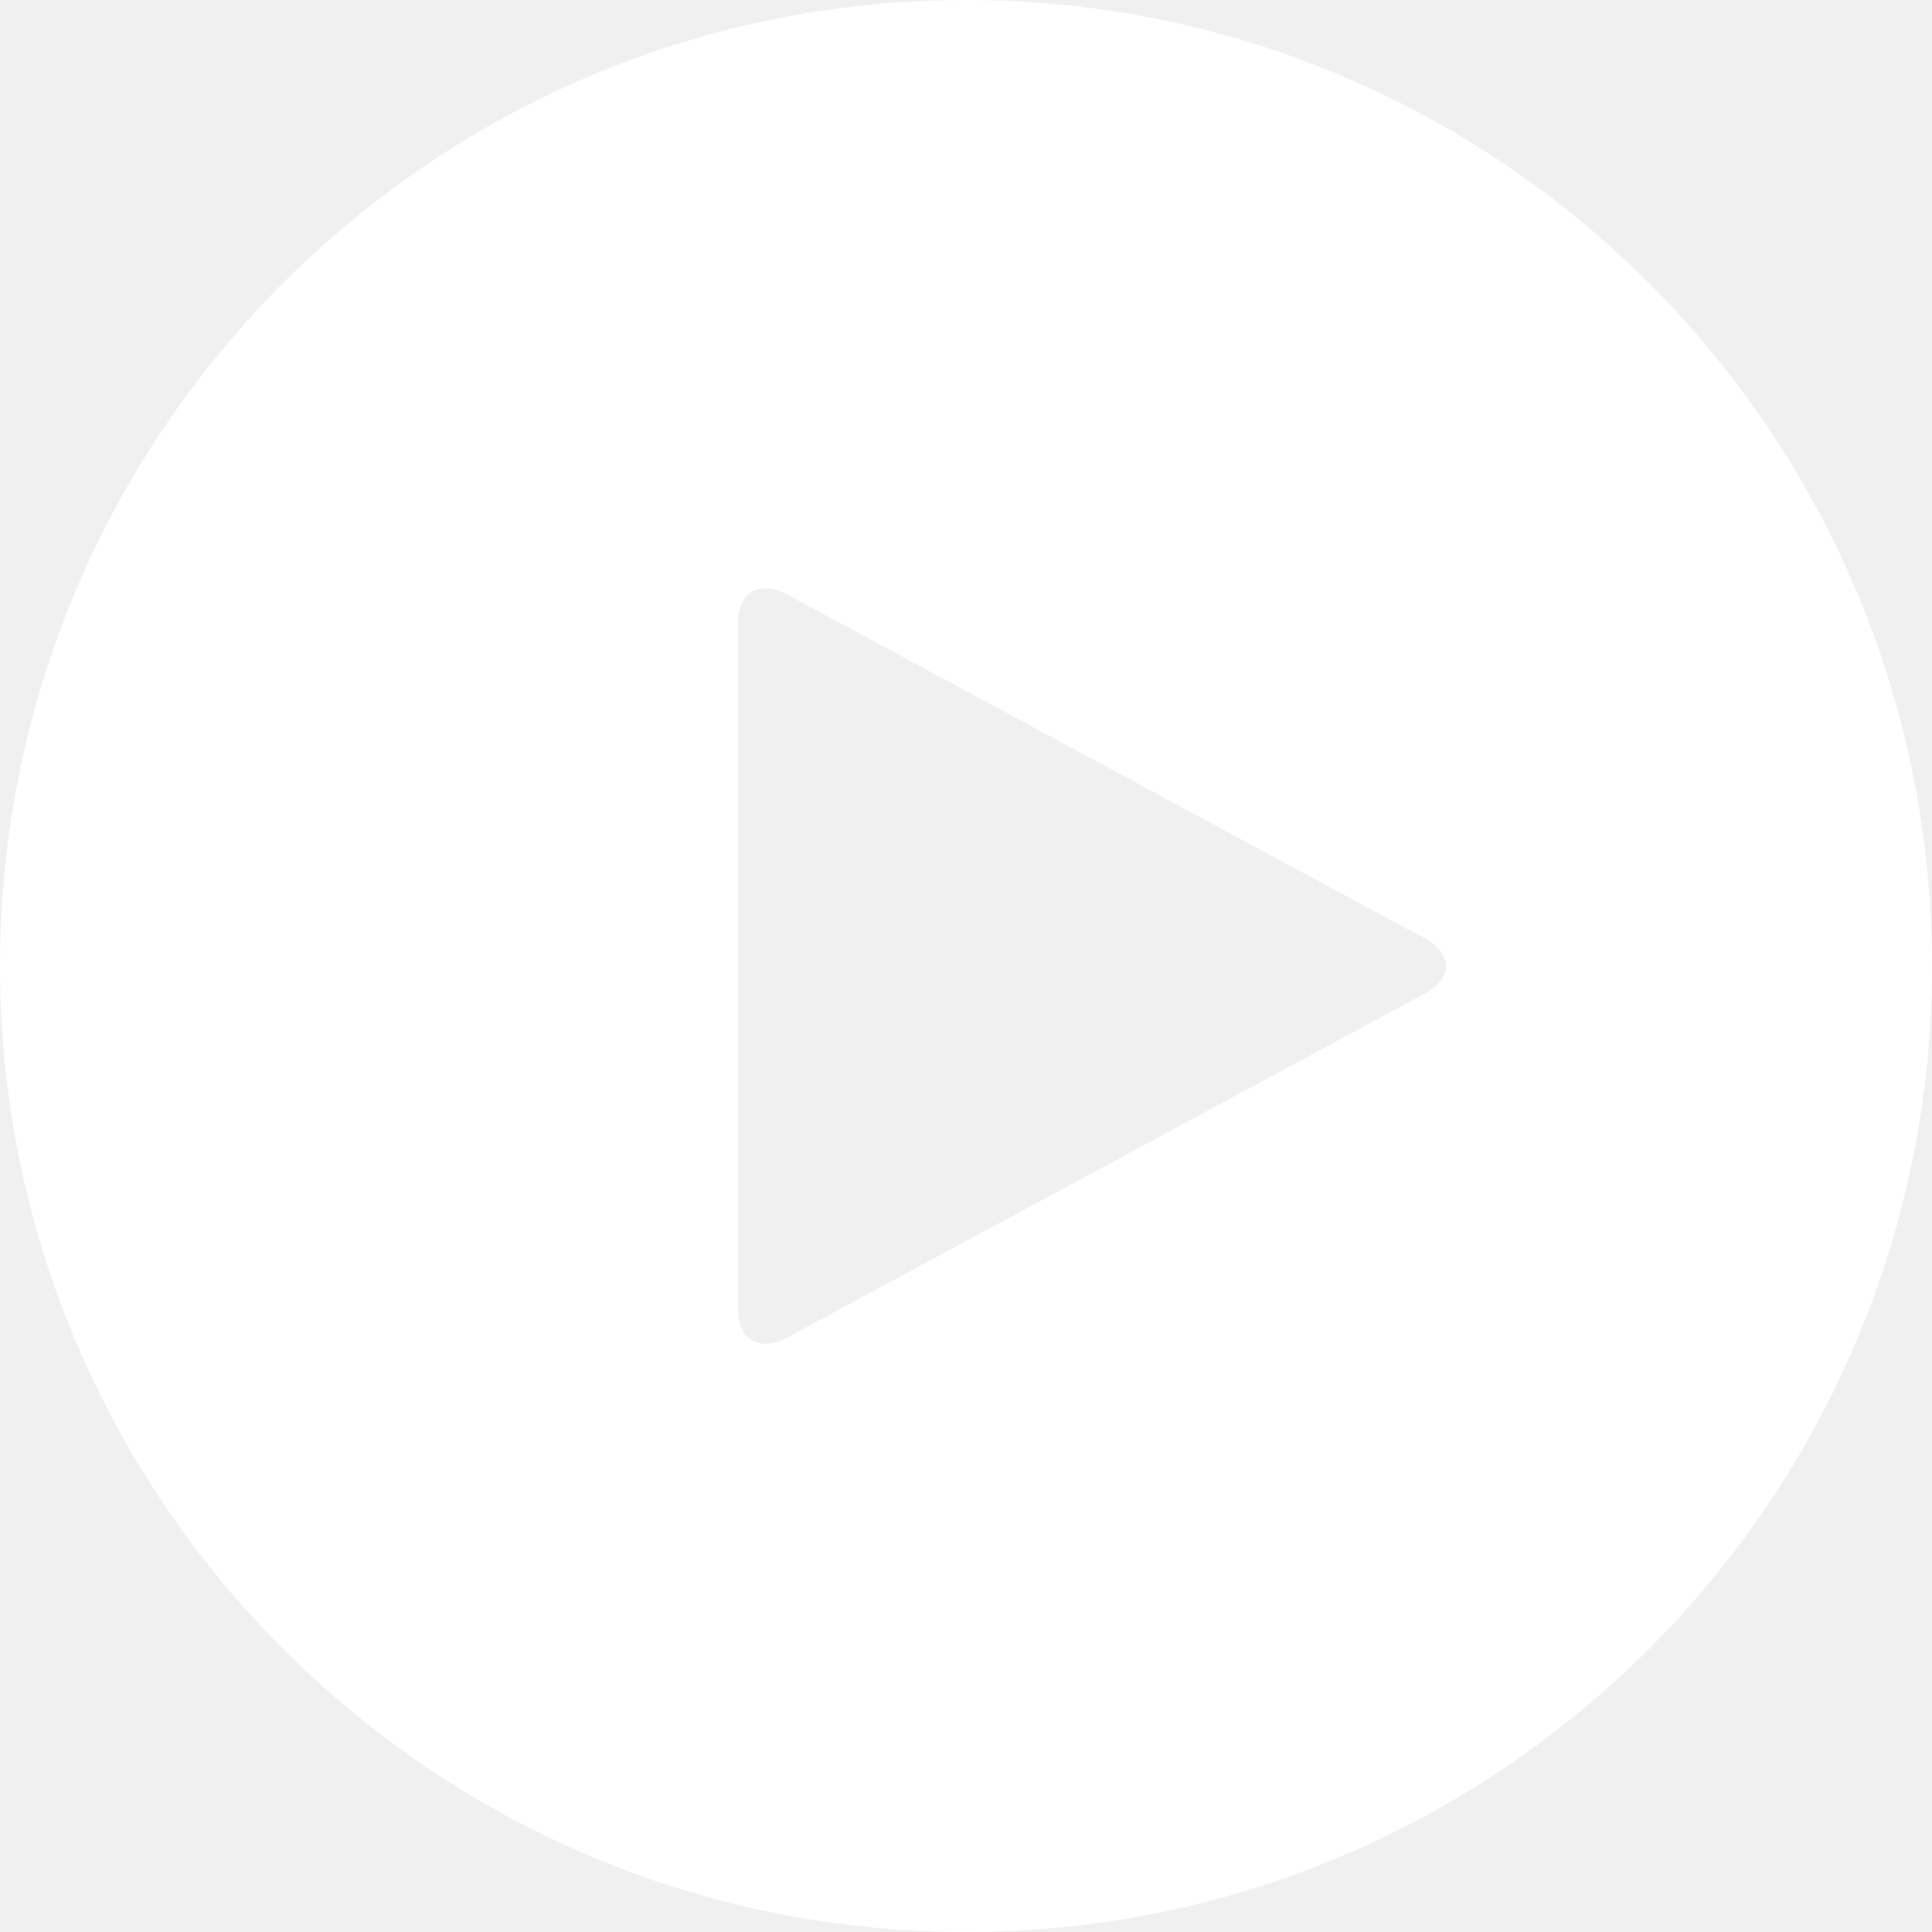
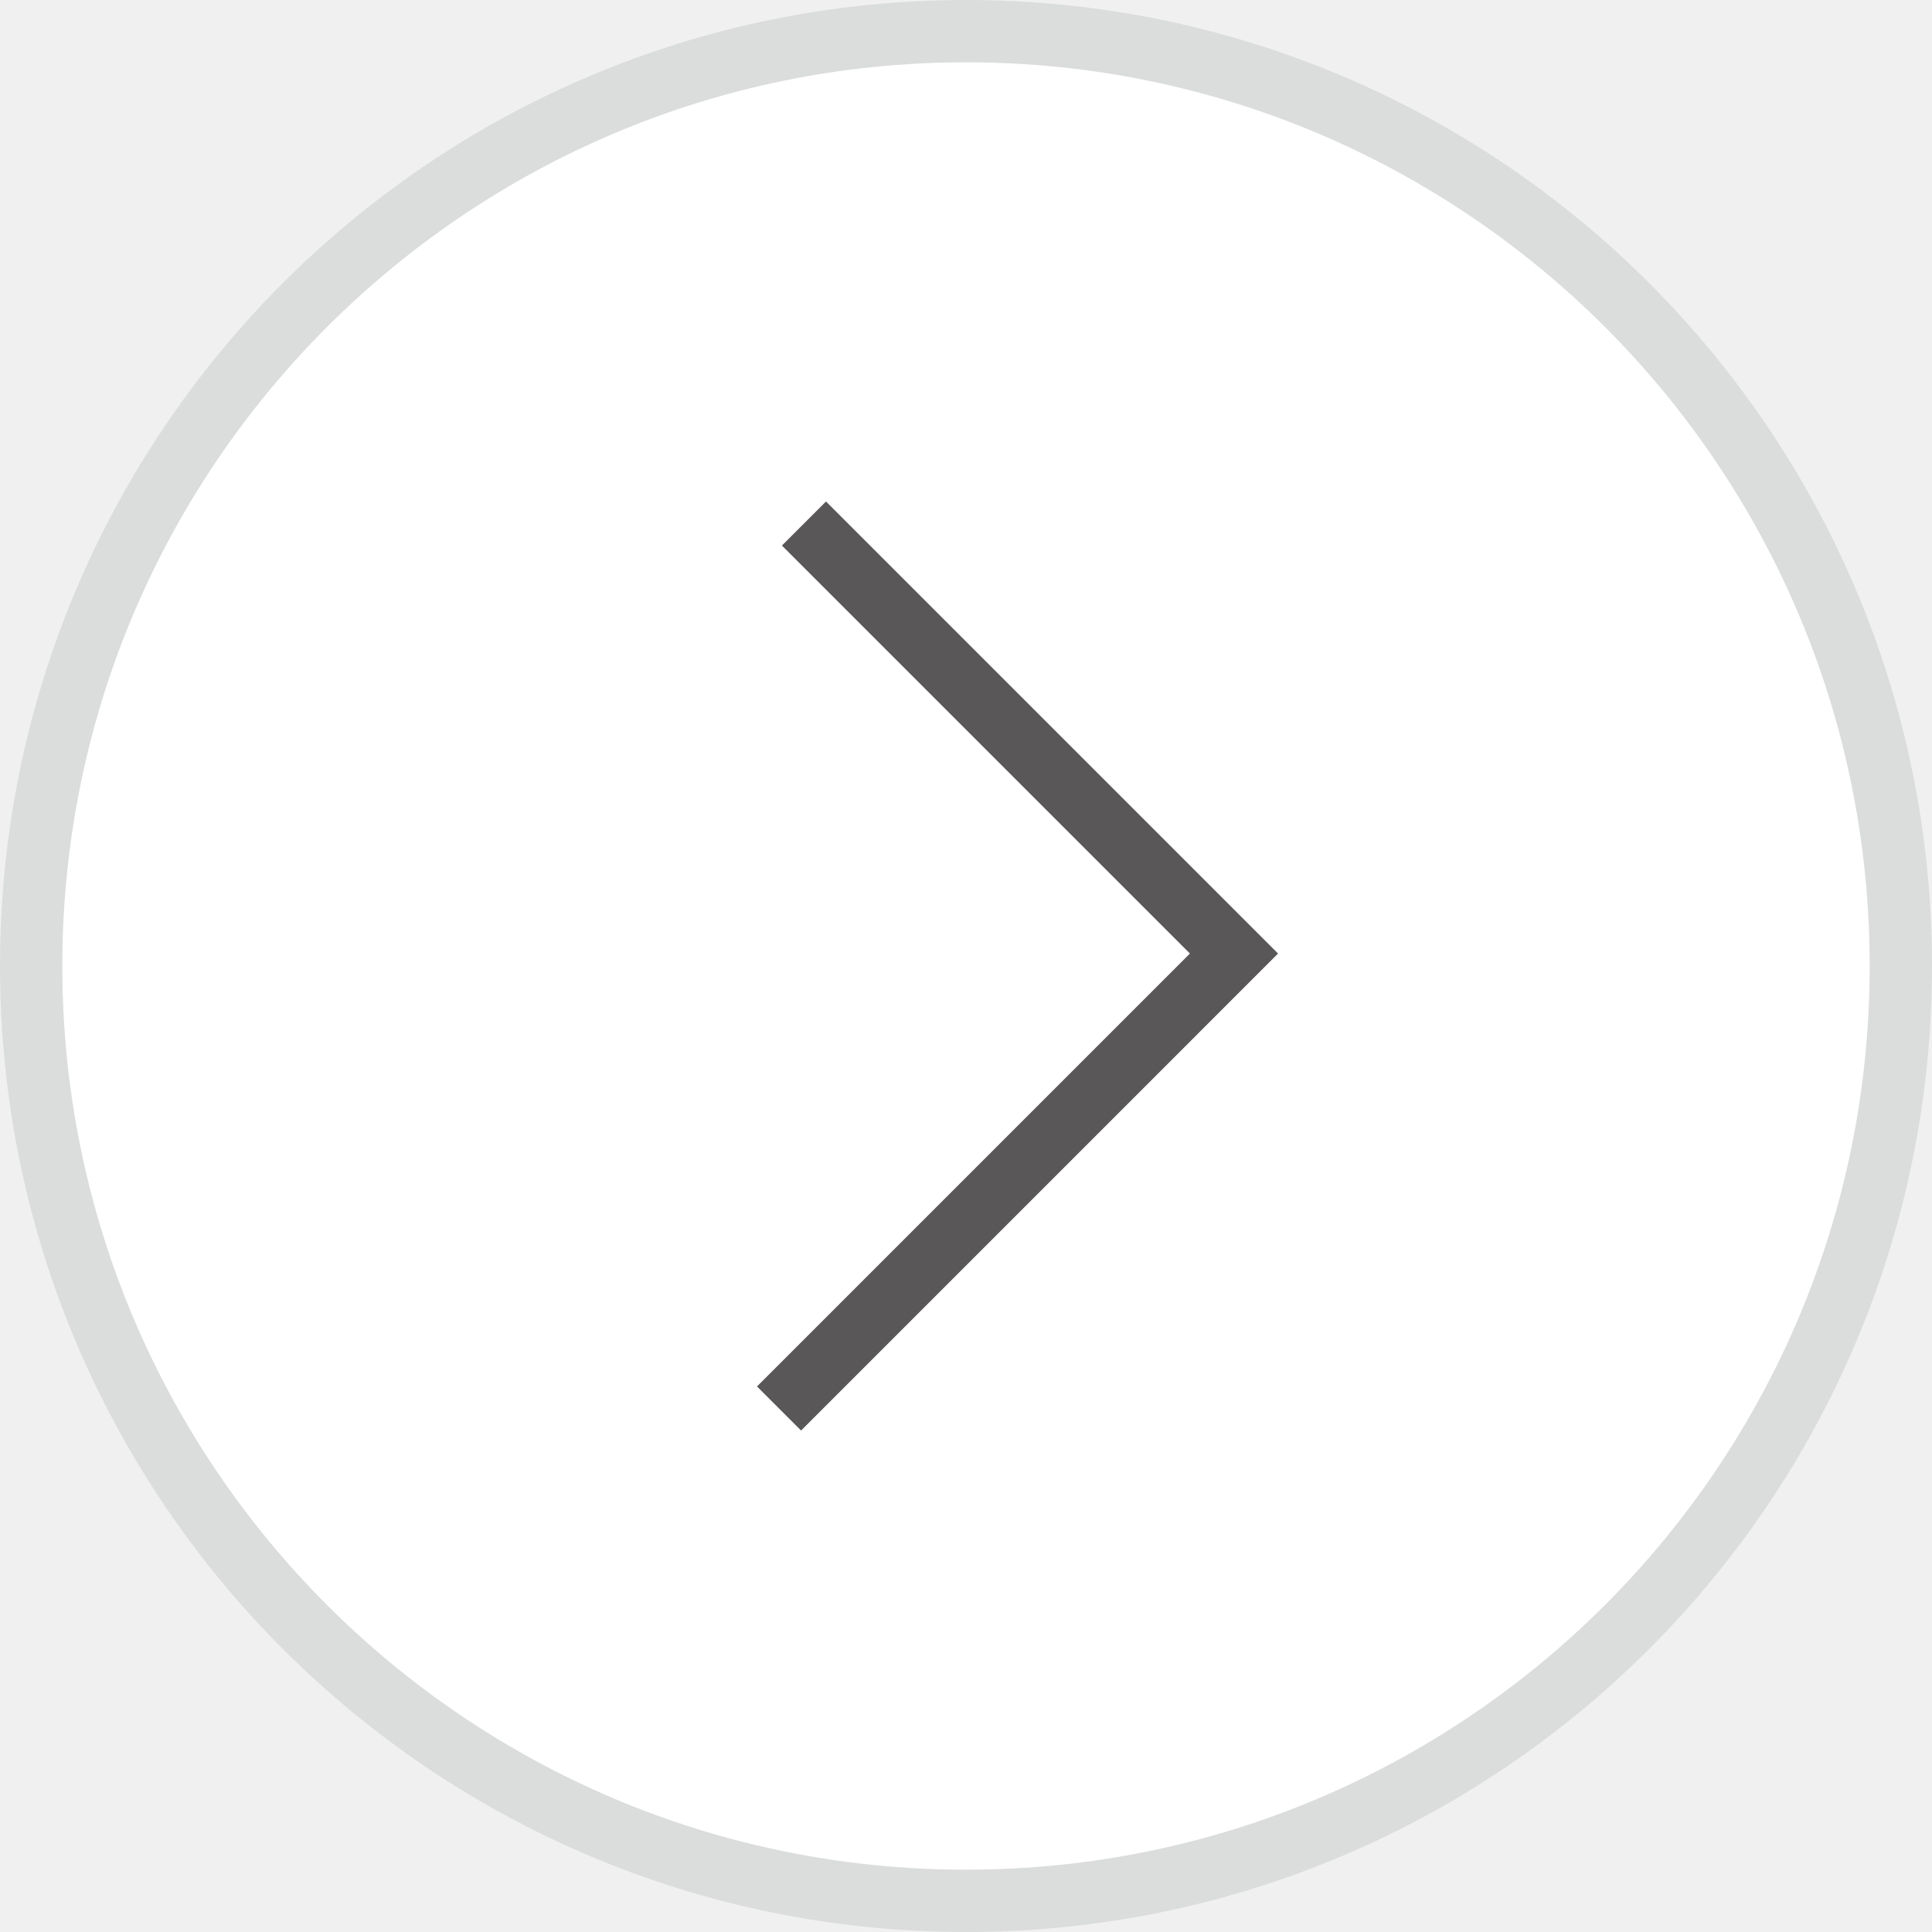
- <svg xmlns="http://www.w3.org/2000/svg" version="1.1" x="0px" y="0px" viewBox="0 0 50 50" style="enable-background:new 0 0 50 50;" xml:space="preserve">
+ <svg xmlns="http://www.w3.org/2000/svg" version="1.1" id="_x31_" x="0px" y="0px" viewBox="0 0 31 31" style="enable-background:new 0 0 31 31;" xml:space="preserve">
  <style type="text/css">
- 	.st0{display:none;}
- 	.st1{display:inline;fill:#FFFFFF;}
- 	.st2{display:inline;}
- 	.st3{fill:#3D3A39;}
- 	.st4{fill:#FFFFFF;}
+ 	.st0{fill:#FFFFFF;stroke:#DBDCDC;stroke-miterlimit:10;}
+ 	.st1{fill:none;stroke:#595757;stroke-miterlimit:10;}
</style>
-   <g id="PLUS" class="st0">
-     <path class="st1" d="M25,0C11.2,0,0,11.2,0,25s11.2,25,25,25s25-11.2,25-25S38.8,0,25,0z M40.6,27.1H27.1v13.5   c0,1.2-0.9,2.1-2.1,2.1s-2.1-0.9-2.1-2.1V27.1H9.4c-1.2,0-2.1-0.9-2.1-2.1s0.9-2.1,2.1-2.1h13.5V9.4c0-1.2,0.9-2.1,2.1-2.1   s2.1,0.9,2.1,2.1v13.5h13.5c1.2,0,2.1,0.9,2.1,2.1S41.8,27.1,40.6,27.1z" />
-   </g>
-   <g id="Back" class="st0">
-     <g id="Back_1_" class="st2">
-       <path class="st3" d="M25,50c13.8,0,25-11.2,25-25S38.8,0,25,0S0,11.2,0,25S11.2,50,25,50z M13.1,24.3l16.5-8.9    c0.7-0.4,1.3-0.1,1.3,0.7v17.8c0,0.8-0.6,1.1-1.3,0.7l-16.5-8.9C12.4,25.3,12.4,24.7,13.1,24.3z" />
-     </g>
-   </g>
-   <g id="NEXT">
-     <g id="Back_2_">
-       <path class="st4" d="M25,0C11.2,0,0,11.2,0,25s11.2,25,25,25s25-11.2,25-25S38.8,0,25,0z M36.9,25.7l-16.5,8.9    c-0.7,0.4-1.3,0.1-1.3-0.7V16.1c0-0.8,0.6-1.1,1.3-0.7l16.5,8.9C37.6,24.7,37.6,25.3,36.9,25.7z" />
-     </g>
-   </g>
+   <circle class="st0" cx="15.5" cy="15.5" r="15" />
+   <polyline class="st1" points="12.9,8.4 19.8,15.3 12.5,22.6 " />
</svg>
